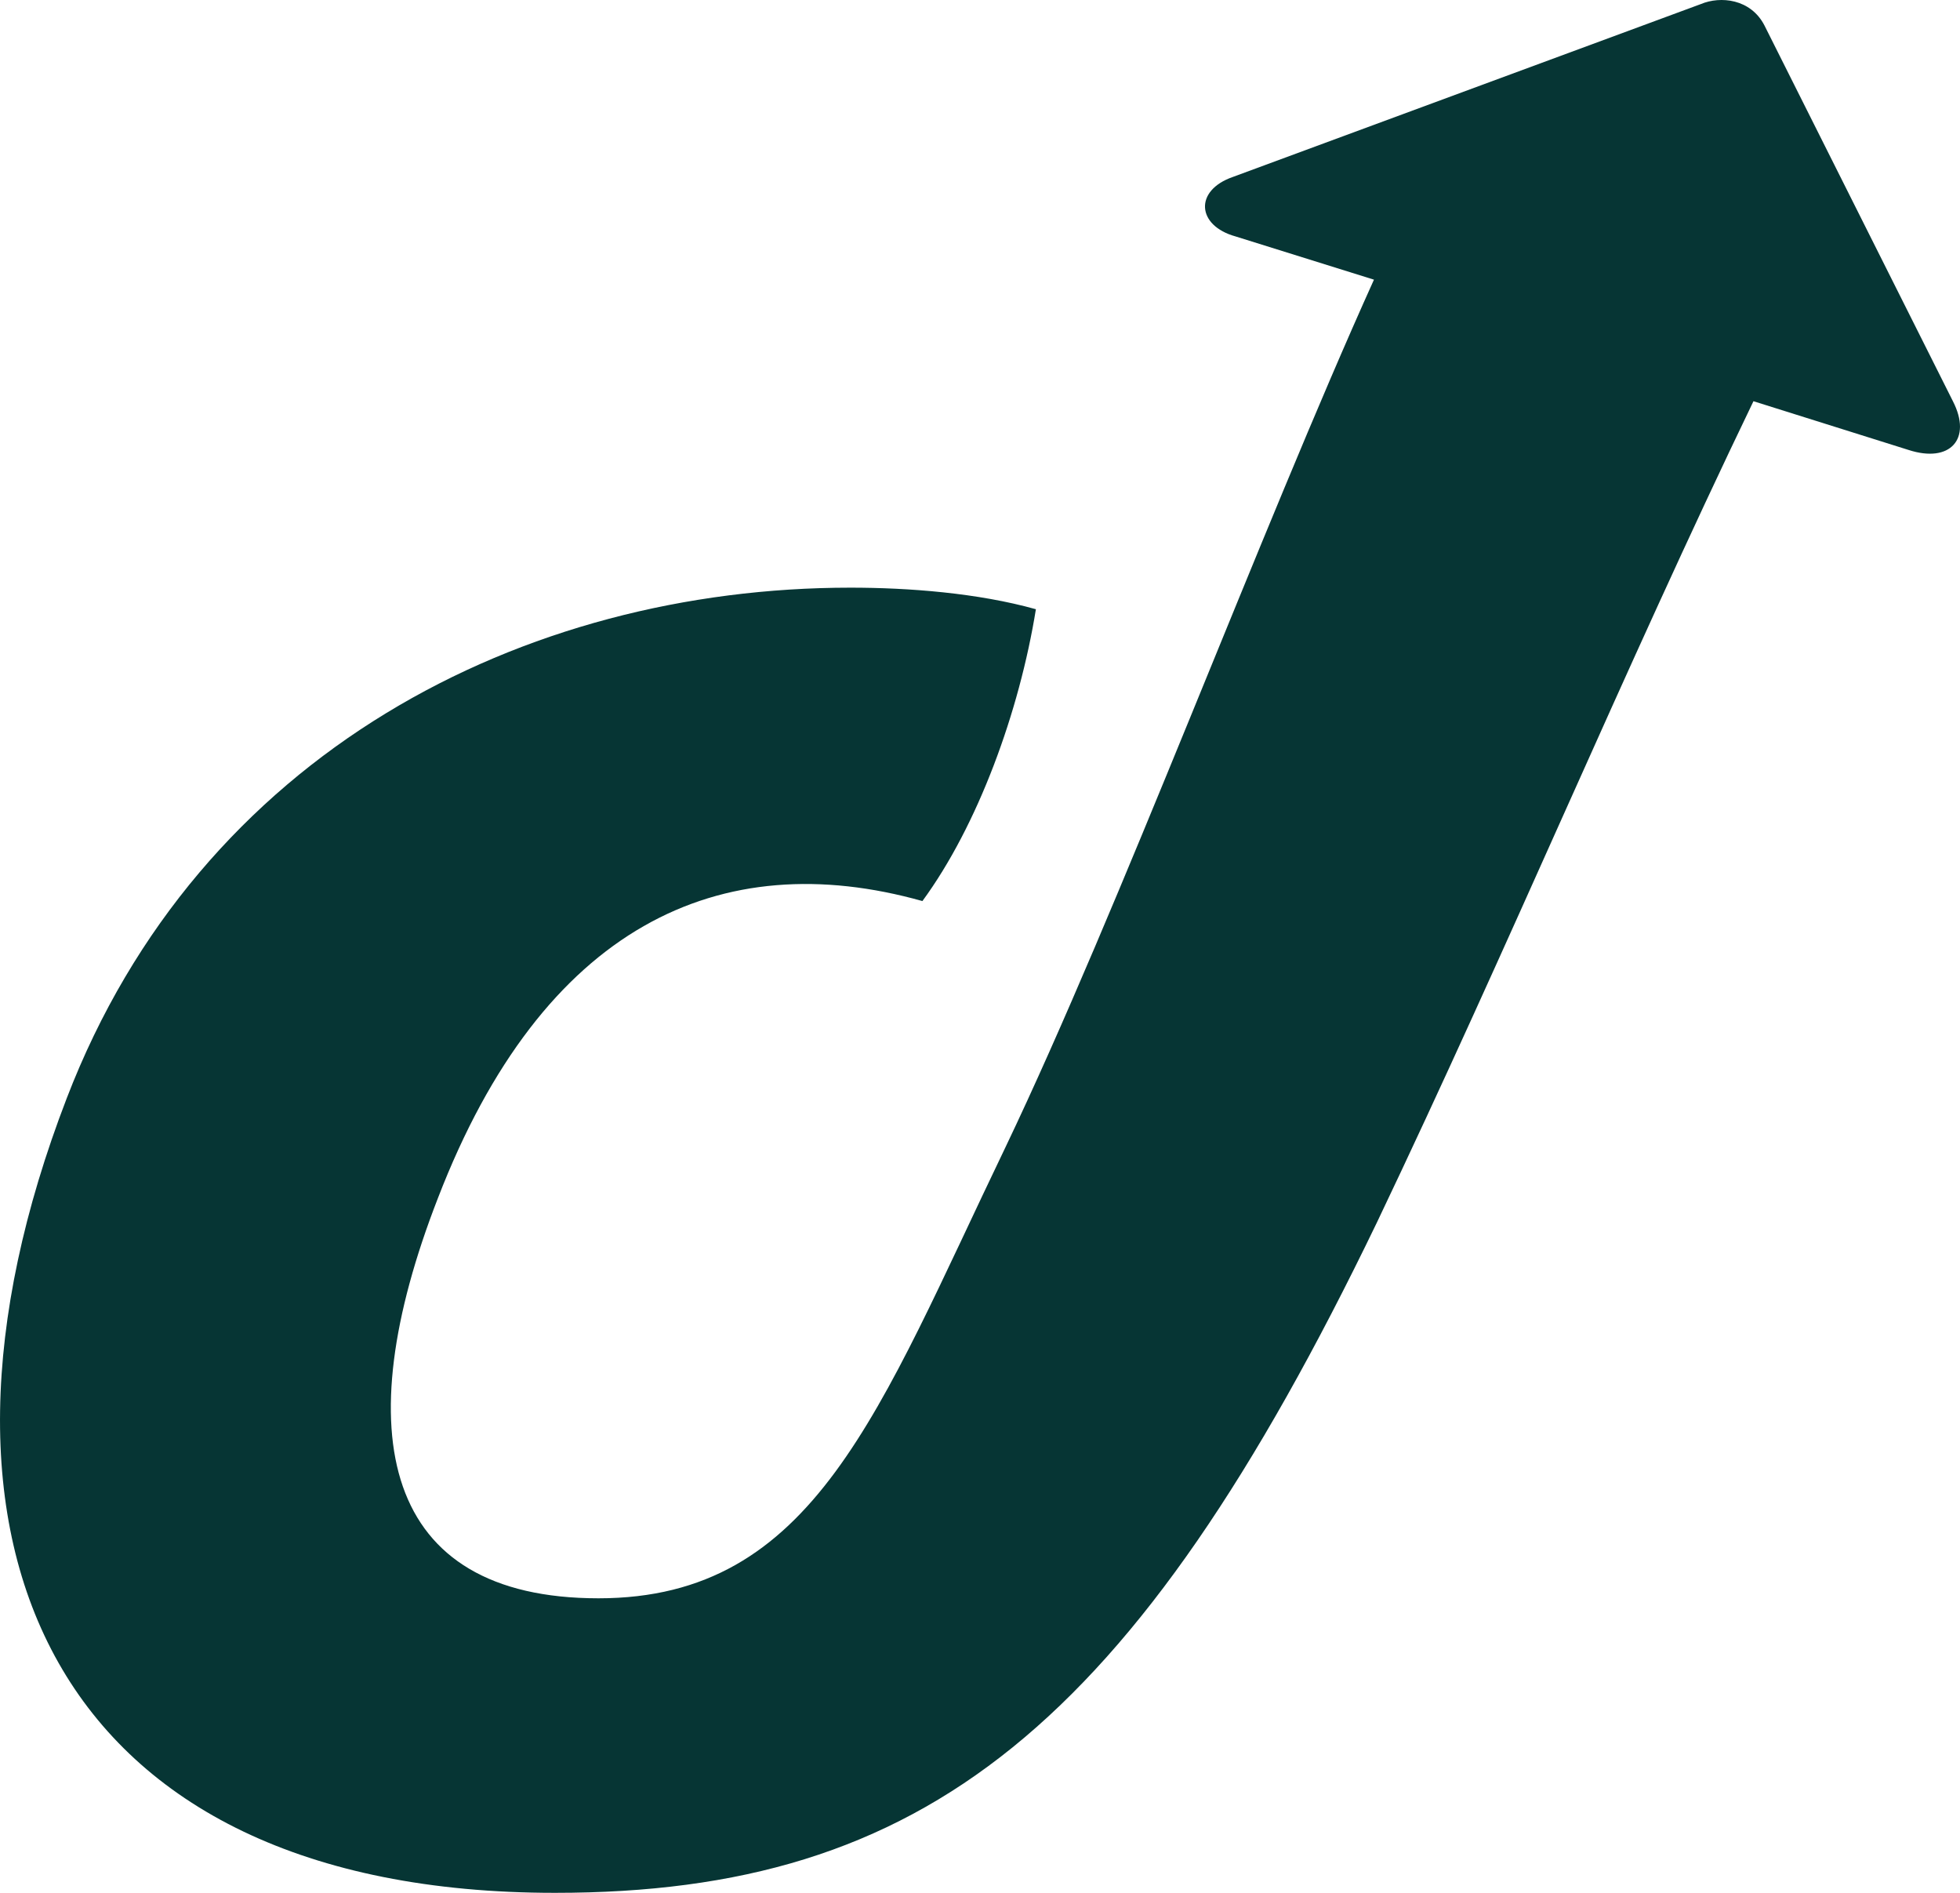
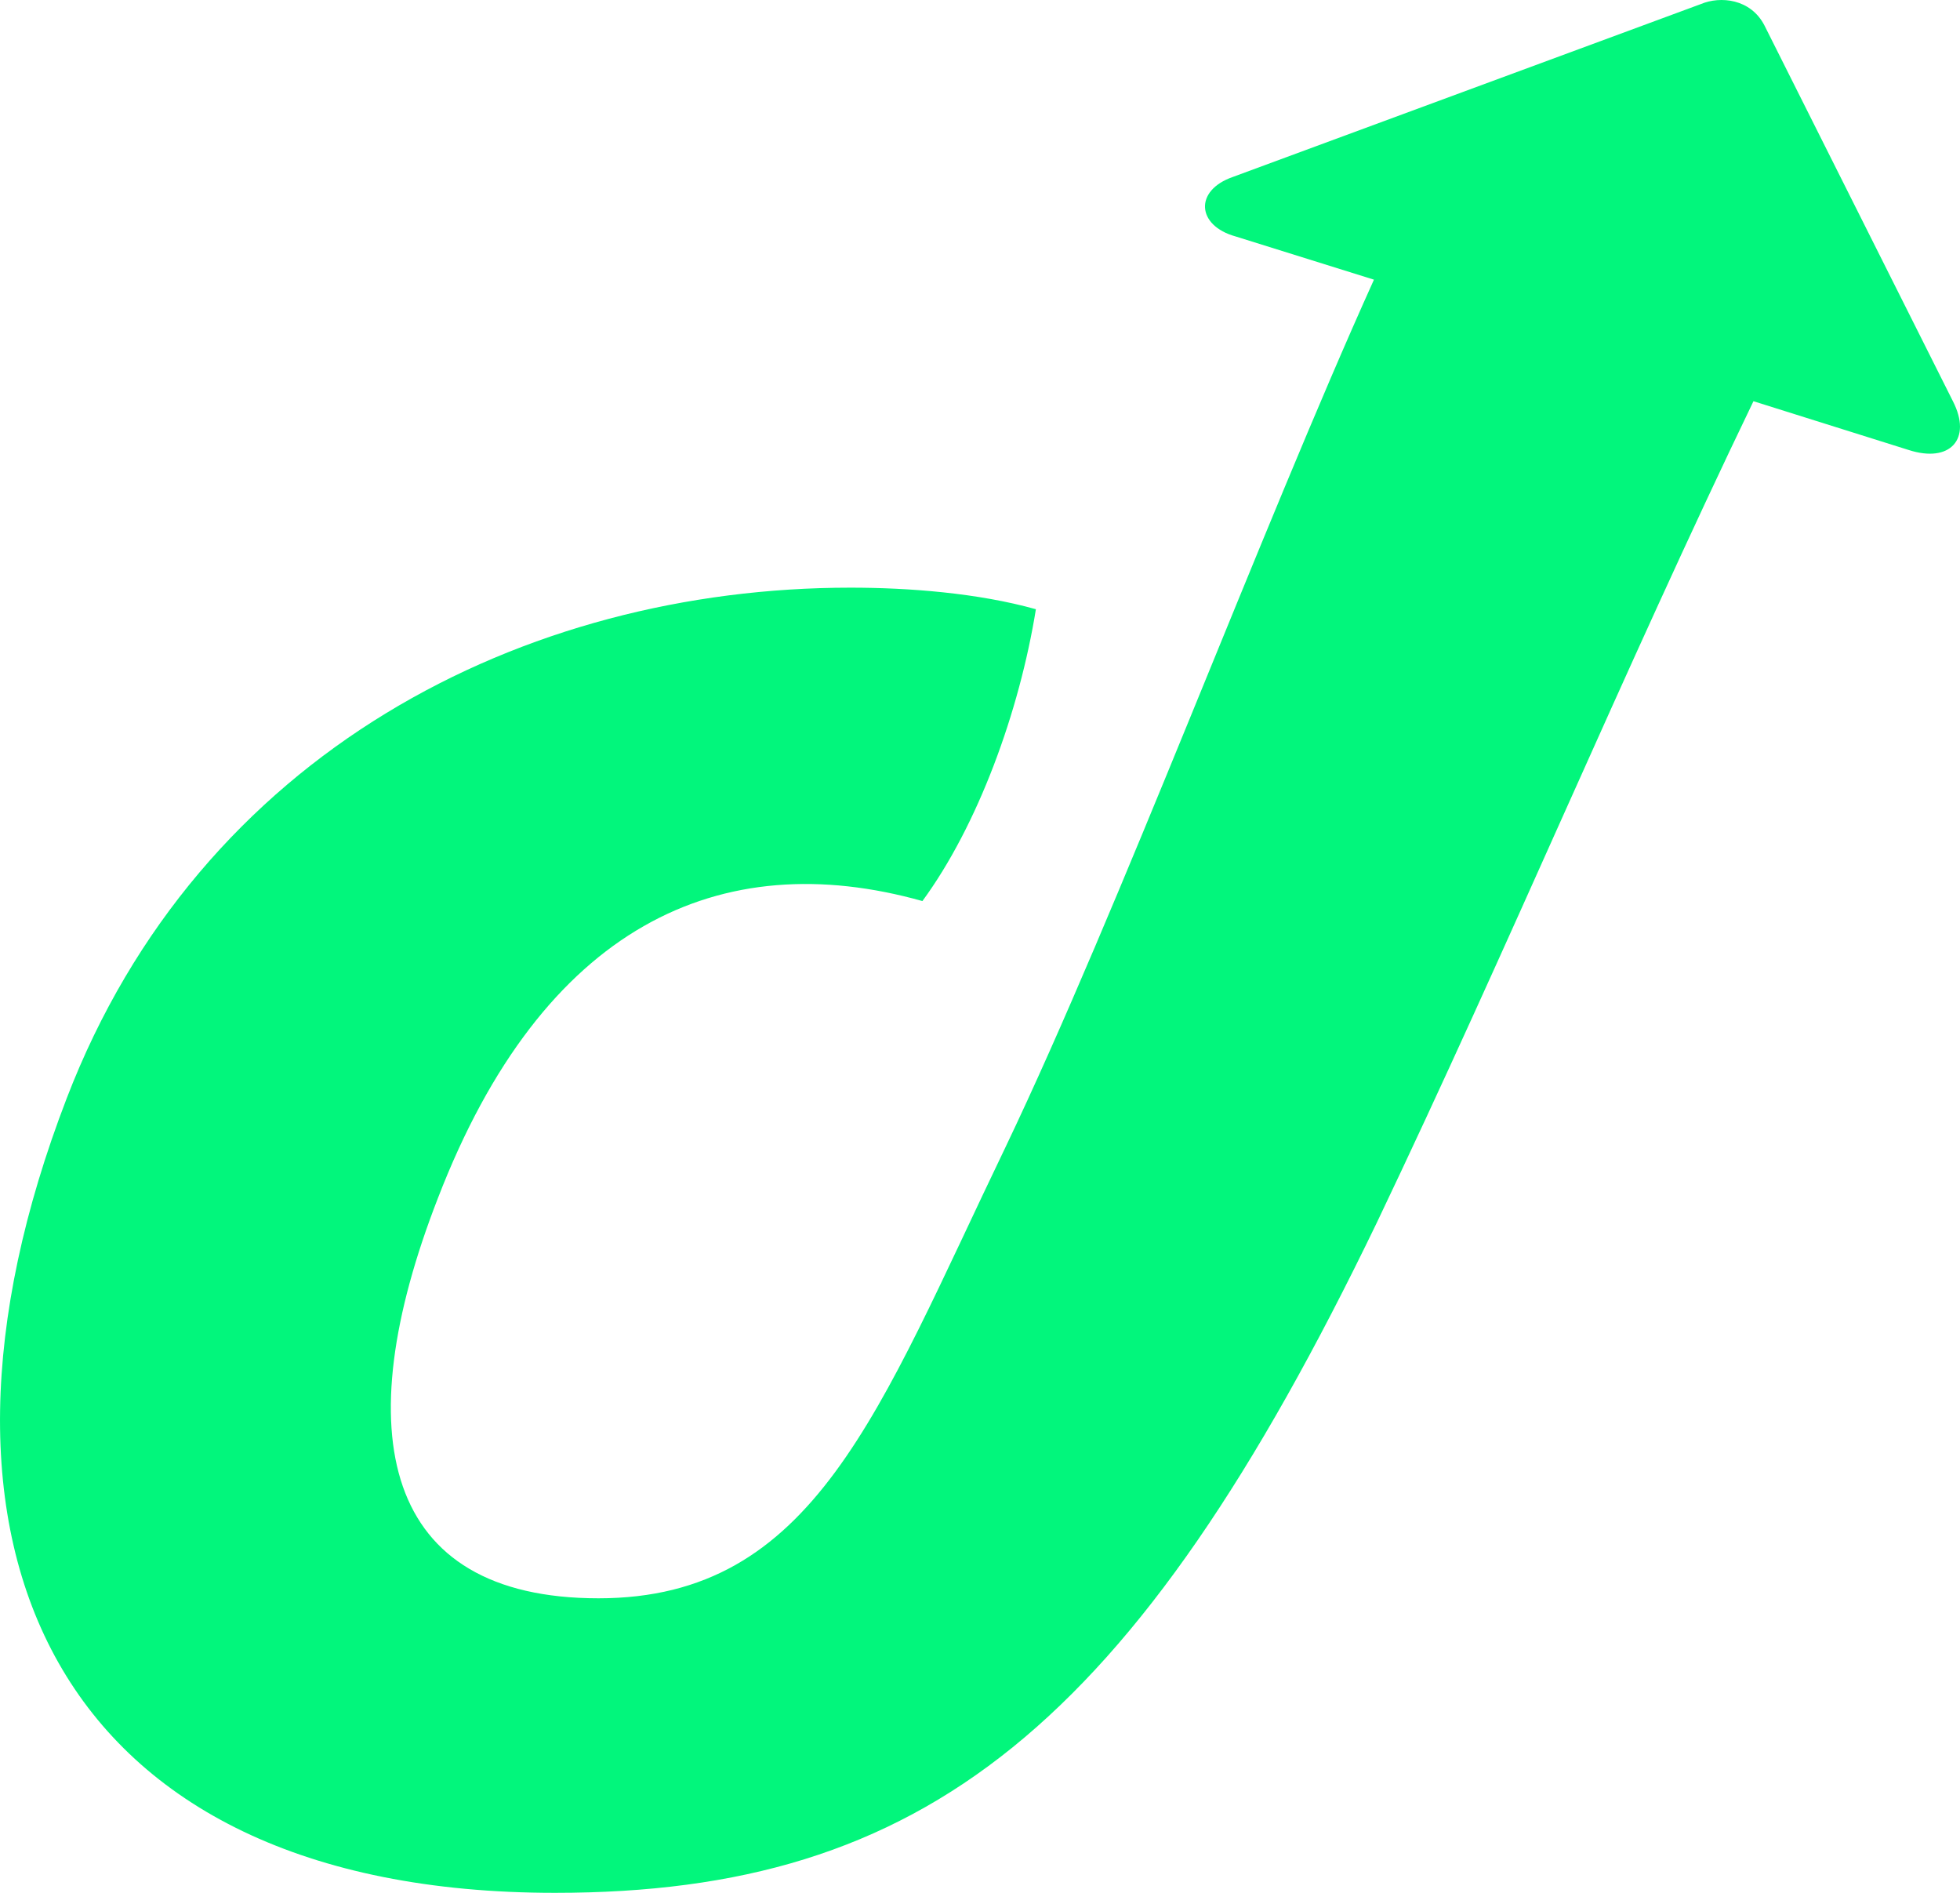
<svg xmlns="http://www.w3.org/2000/svg" width="29" height="28" viewBox="0 0 29 28" fill="none">
-   <path id="Vector" d="M8.214 28C13.665 28 16.765 25.561 20.371 18.087C22.337 13.969 24.018 9.932 25.944 5.935L28.239 6.656C28.853 6.855 29.182 6.495 28.895 5.935L26.108 0.379C25.904 -0.02 25.453 -0.061 25.166 0.06L18.24 2.618C17.666 2.818 17.706 3.338 18.28 3.497L20.329 4.137C18.649 7.855 16.559 13.451 14.878 16.968C12.992 20.886 12.051 23.643 8.855 23.643C5.659 23.643 5.125 21.205 6.478 17.727C8.034 13.69 10.657 12.49 13.648 13.329C14.469 12.21 15.082 10.531 15.327 9.012C14.466 8.771 13.441 8.693 12.583 8.693C7.748 8.693 2.953 11.132 0.987 16.247C-1.553 22.843 0.795 28 8.212 28H8.214Z" fill="#063534" />
+   <path id="Vector" d="M8.214 28C13.665 28 16.765 25.561 20.371 18.087C22.337 13.969 24.018 9.932 25.944 5.935L28.239 6.656C28.853 6.855 29.182 6.495 28.895 5.935L26.108 0.379C25.904 -0.02 25.453 -0.061 25.166 0.06L18.24 2.618C17.666 2.818 17.706 3.338 18.28 3.497L20.329 4.137C18.649 7.855 16.559 13.451 14.878 16.968C12.992 20.886 12.051 23.643 8.855 23.643C5.659 23.643 5.125 21.205 6.478 17.727C8.034 13.69 10.657 12.49 13.648 13.329C14.469 12.21 15.082 10.531 15.327 9.012C14.466 8.771 13.441 8.693 12.583 8.693C7.748 8.693 2.953 11.132 0.987 16.247C-1.553 22.843 0.795 28 8.212 28H8.214Z" fill="#02F67C" />
</svg>
